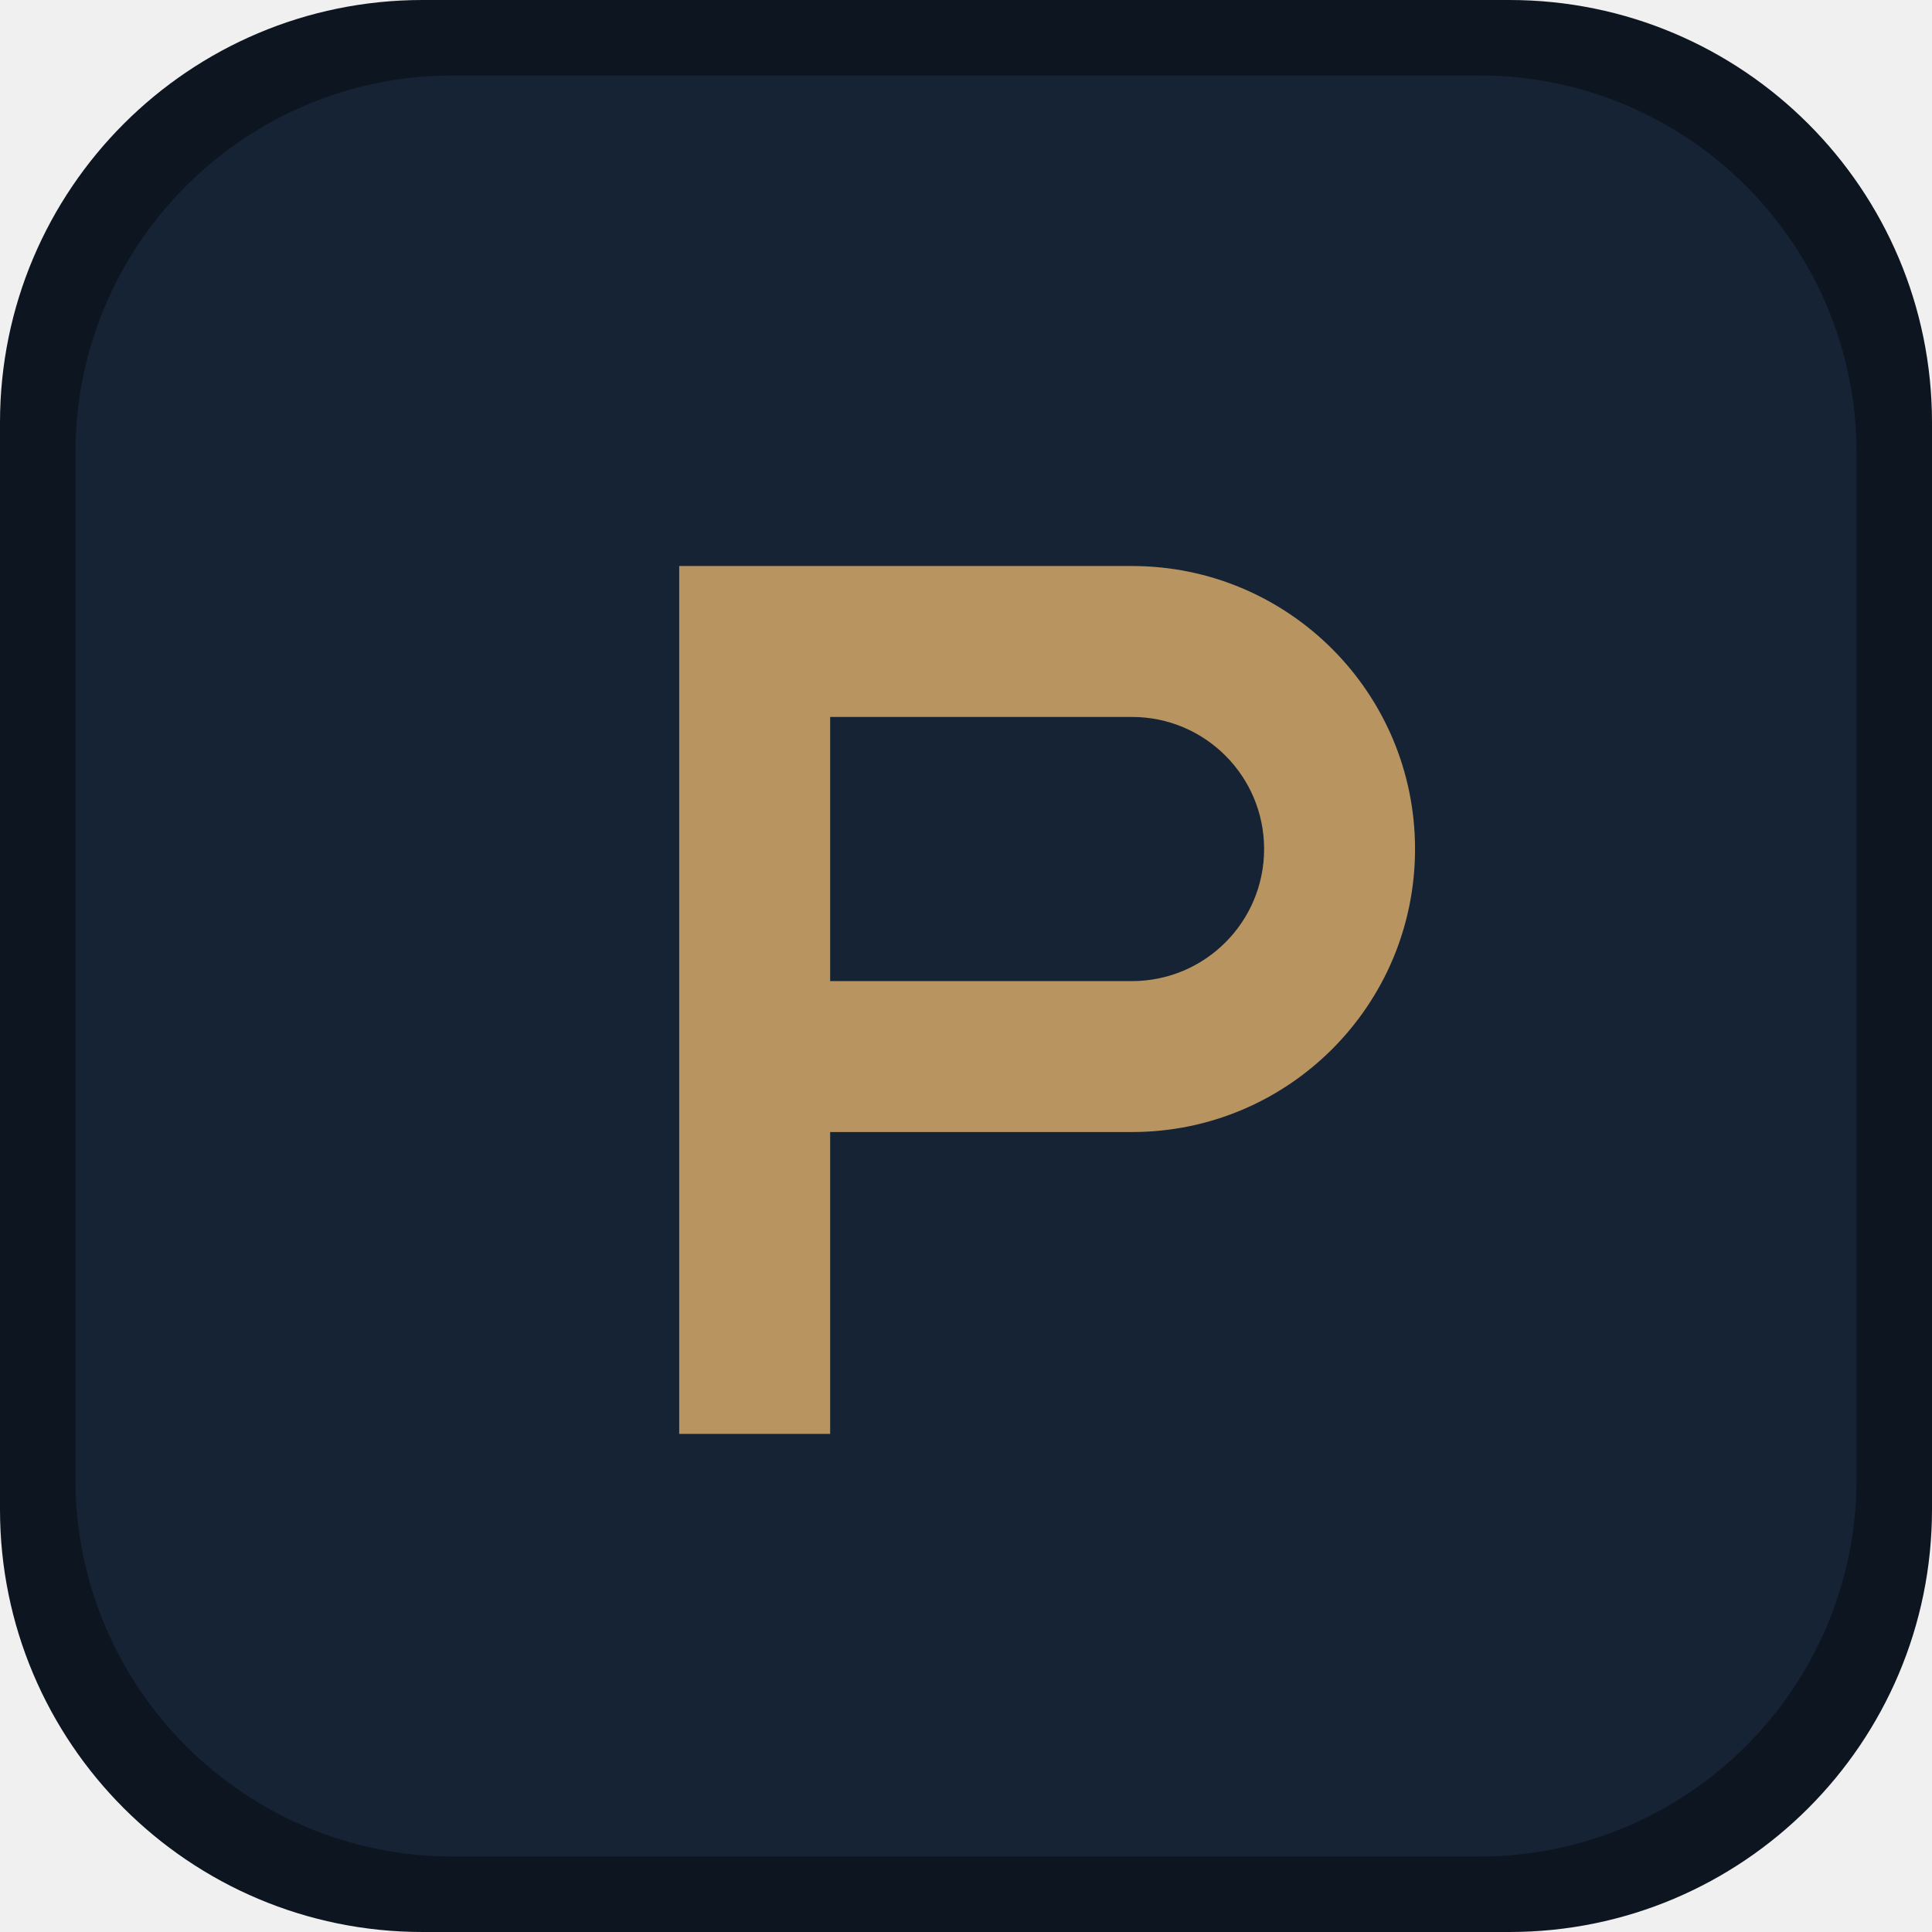
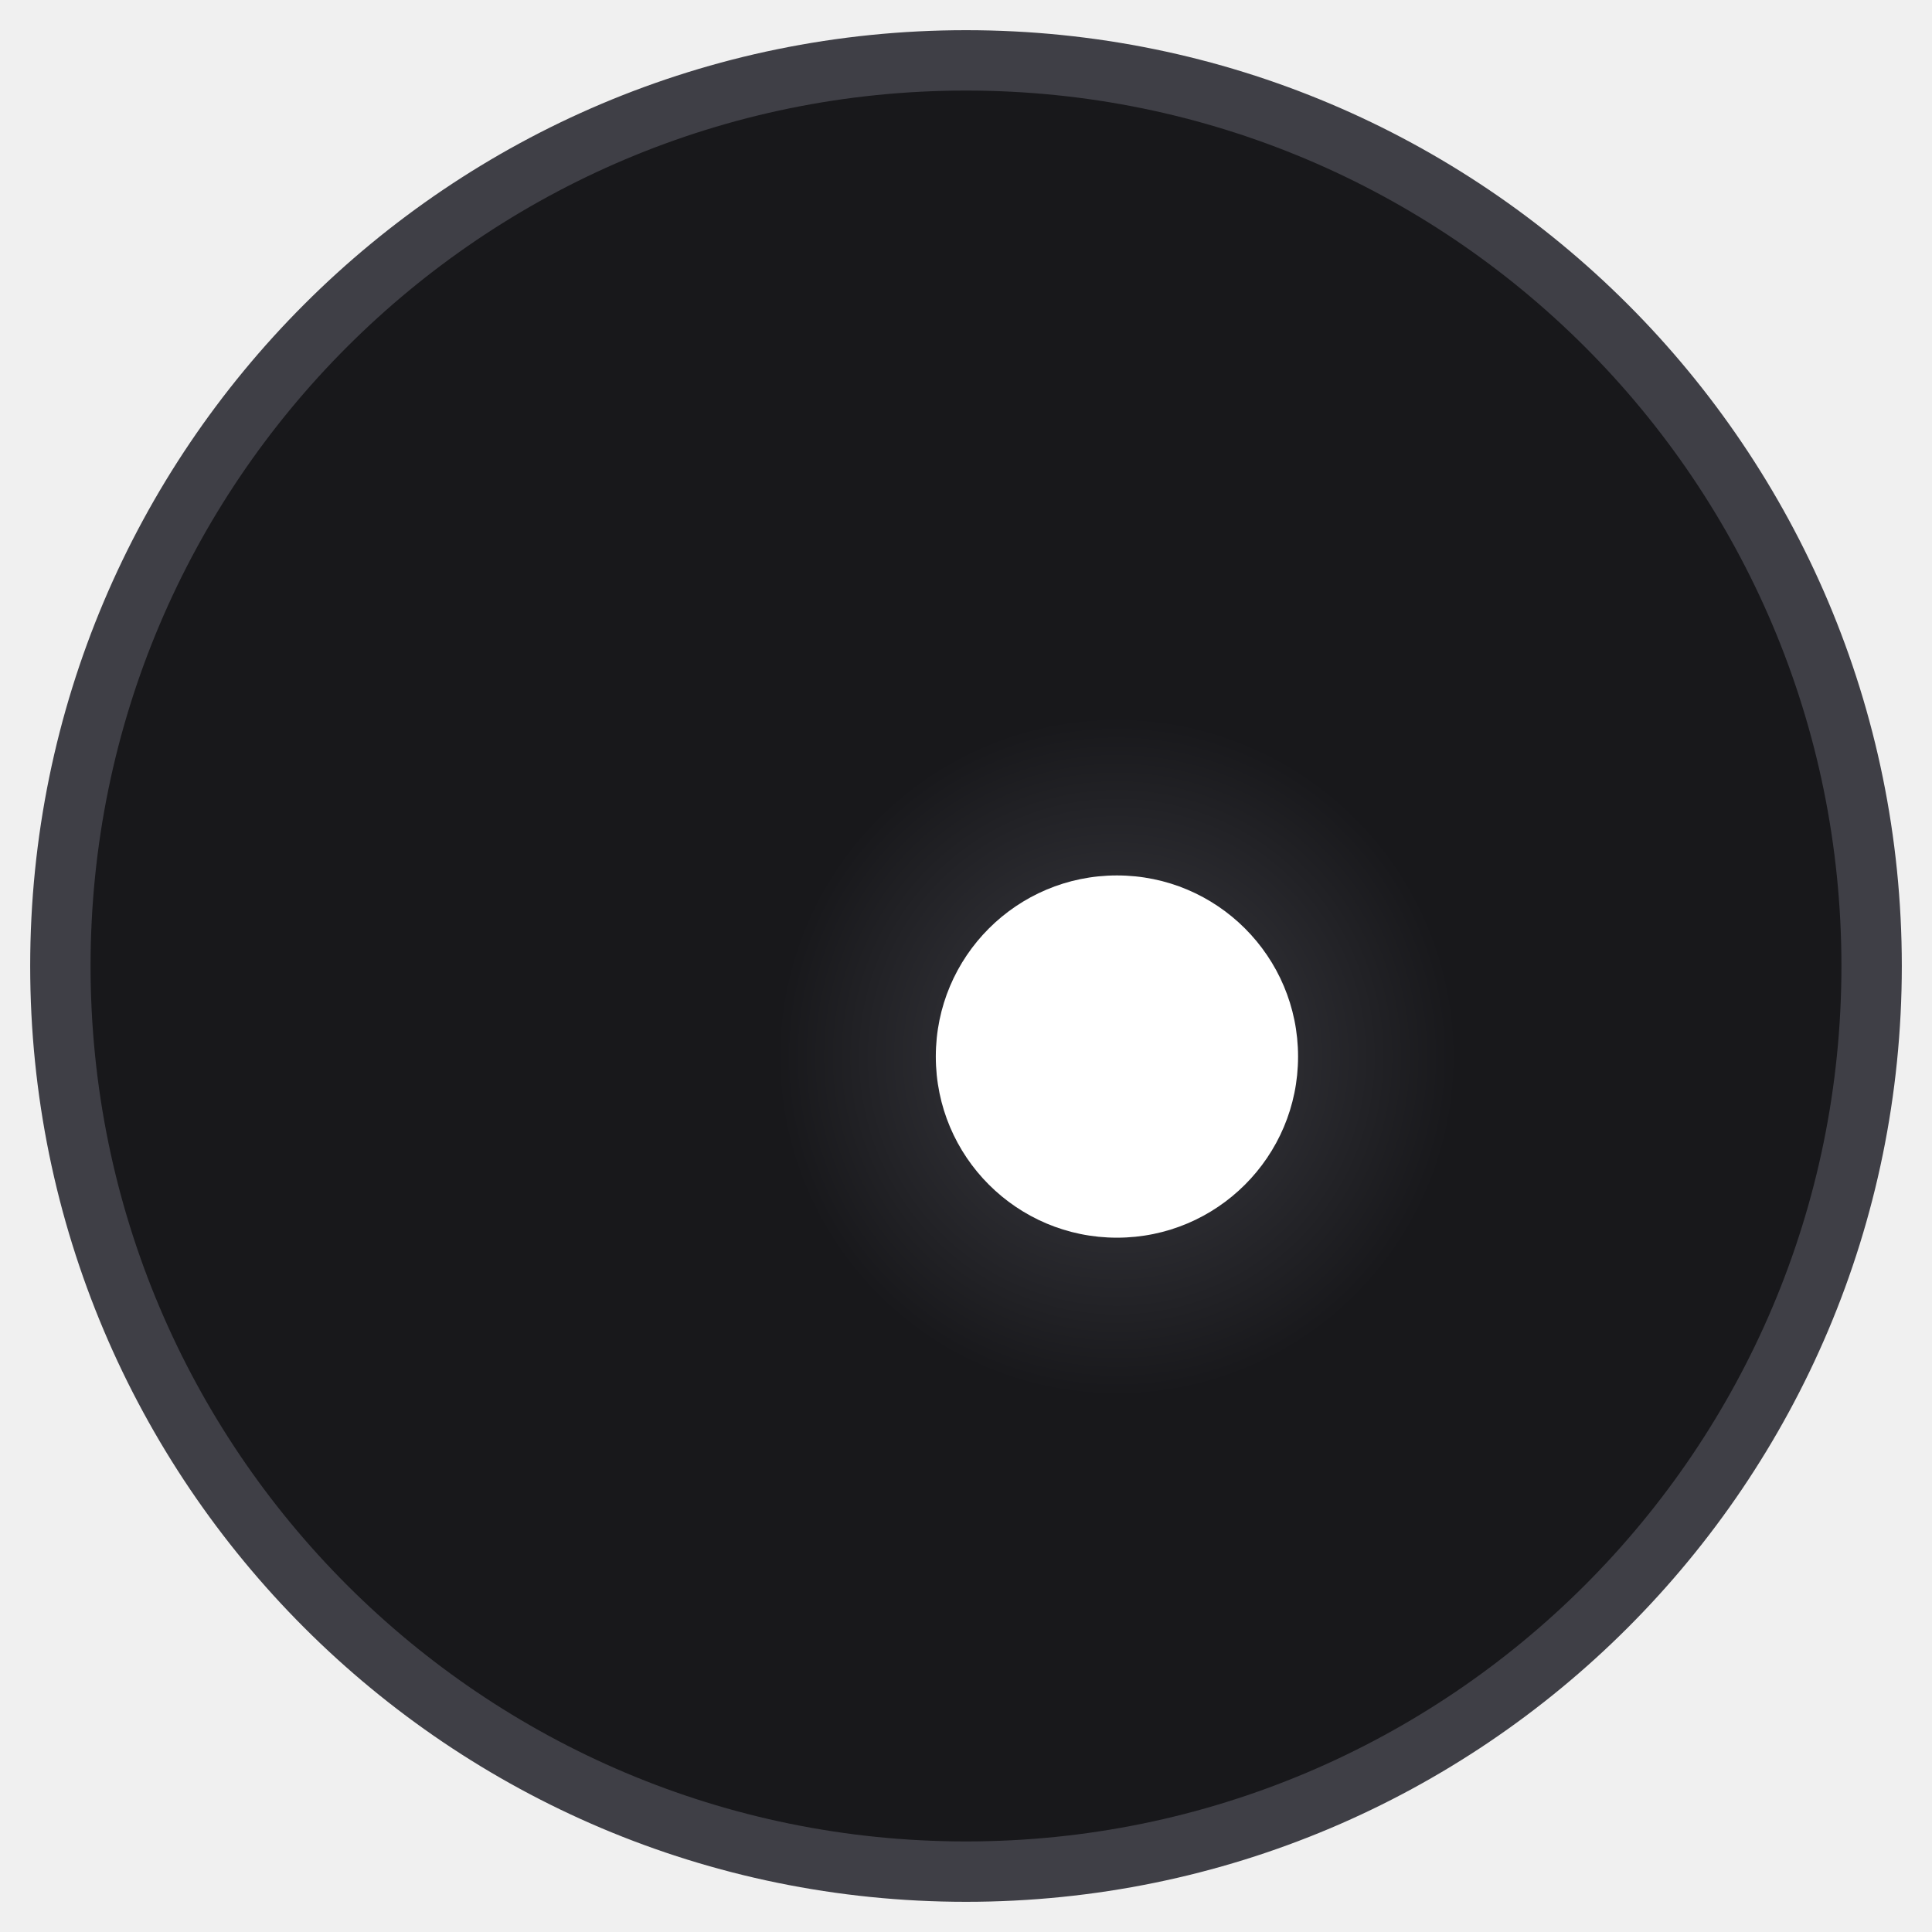
- <svg xmlns="http://www.w3.org/2000/svg" width="1024" height="1024" viewBox="0 0 1024 1024">
-   <rect width="1024" height="1024" rx="224" fill="#0D1521" />
-   <rect x="40" y="40" width="944" height="944" rx="200" fill="#162334" />
-   <path d="M 360 300 H 600 a 150 150 0 0 1 0 300 H 440 V 760 H 360 Z M 440 380 V 520 H 600 a 70 70 0 0 0 0 -140 Z" fill="#b89460" />
+ <svg xmlns="http://www.w3.org/2000/svg" viewBox="0 0 64 64">
+   <circle cx="32" cy="32" r="30" fill="#18181b" stroke="#3f3f46" stroke-width="2" />
+   <circle cx="37" cy="35" r="16" fill="url(#irisGradient)" />
+   <circle cx="37" cy="35" r="6" fill="#ffffff" />
+   <defs>
+     <radialGradient id="irisGradient" cx="50%" cy="50%" r="50%" fx="50%" fy="50%">
+       <stop offset="0%" stop-color="#3f3f46" />
+       <stop offset="70%" stop-color="#18181b" />
+     </radialGradient>
+   </defs>
</svg>
